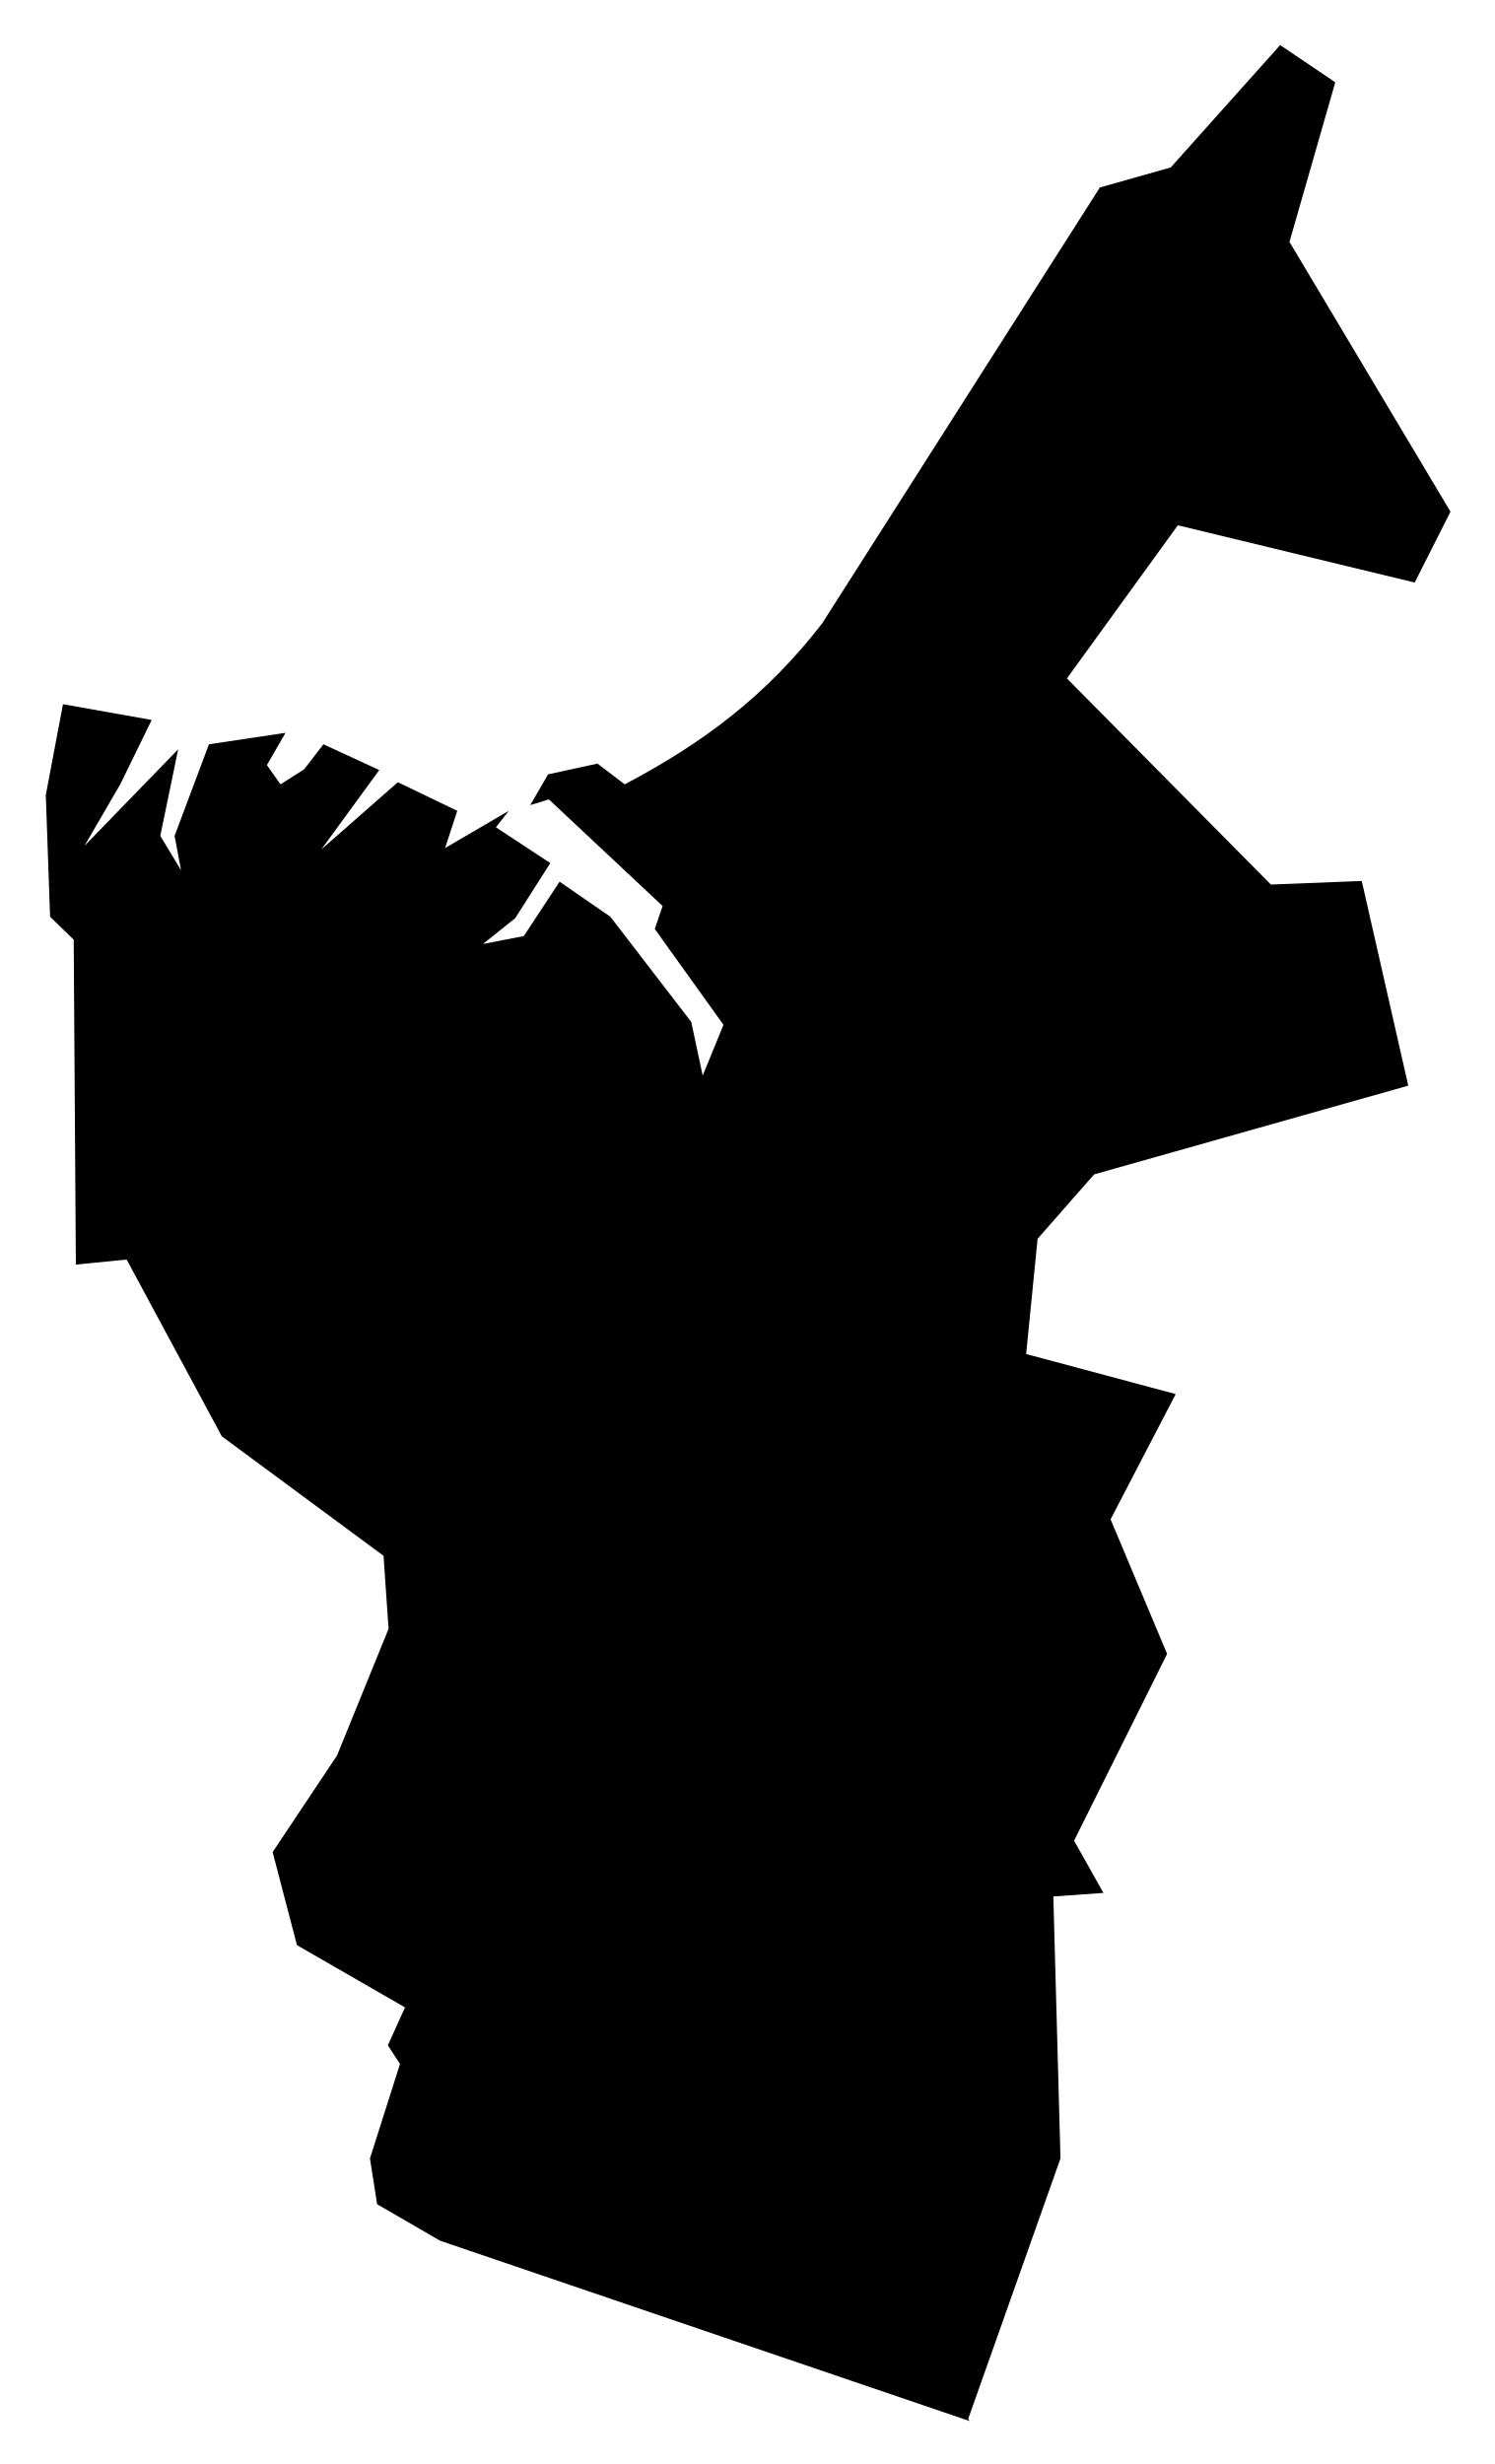
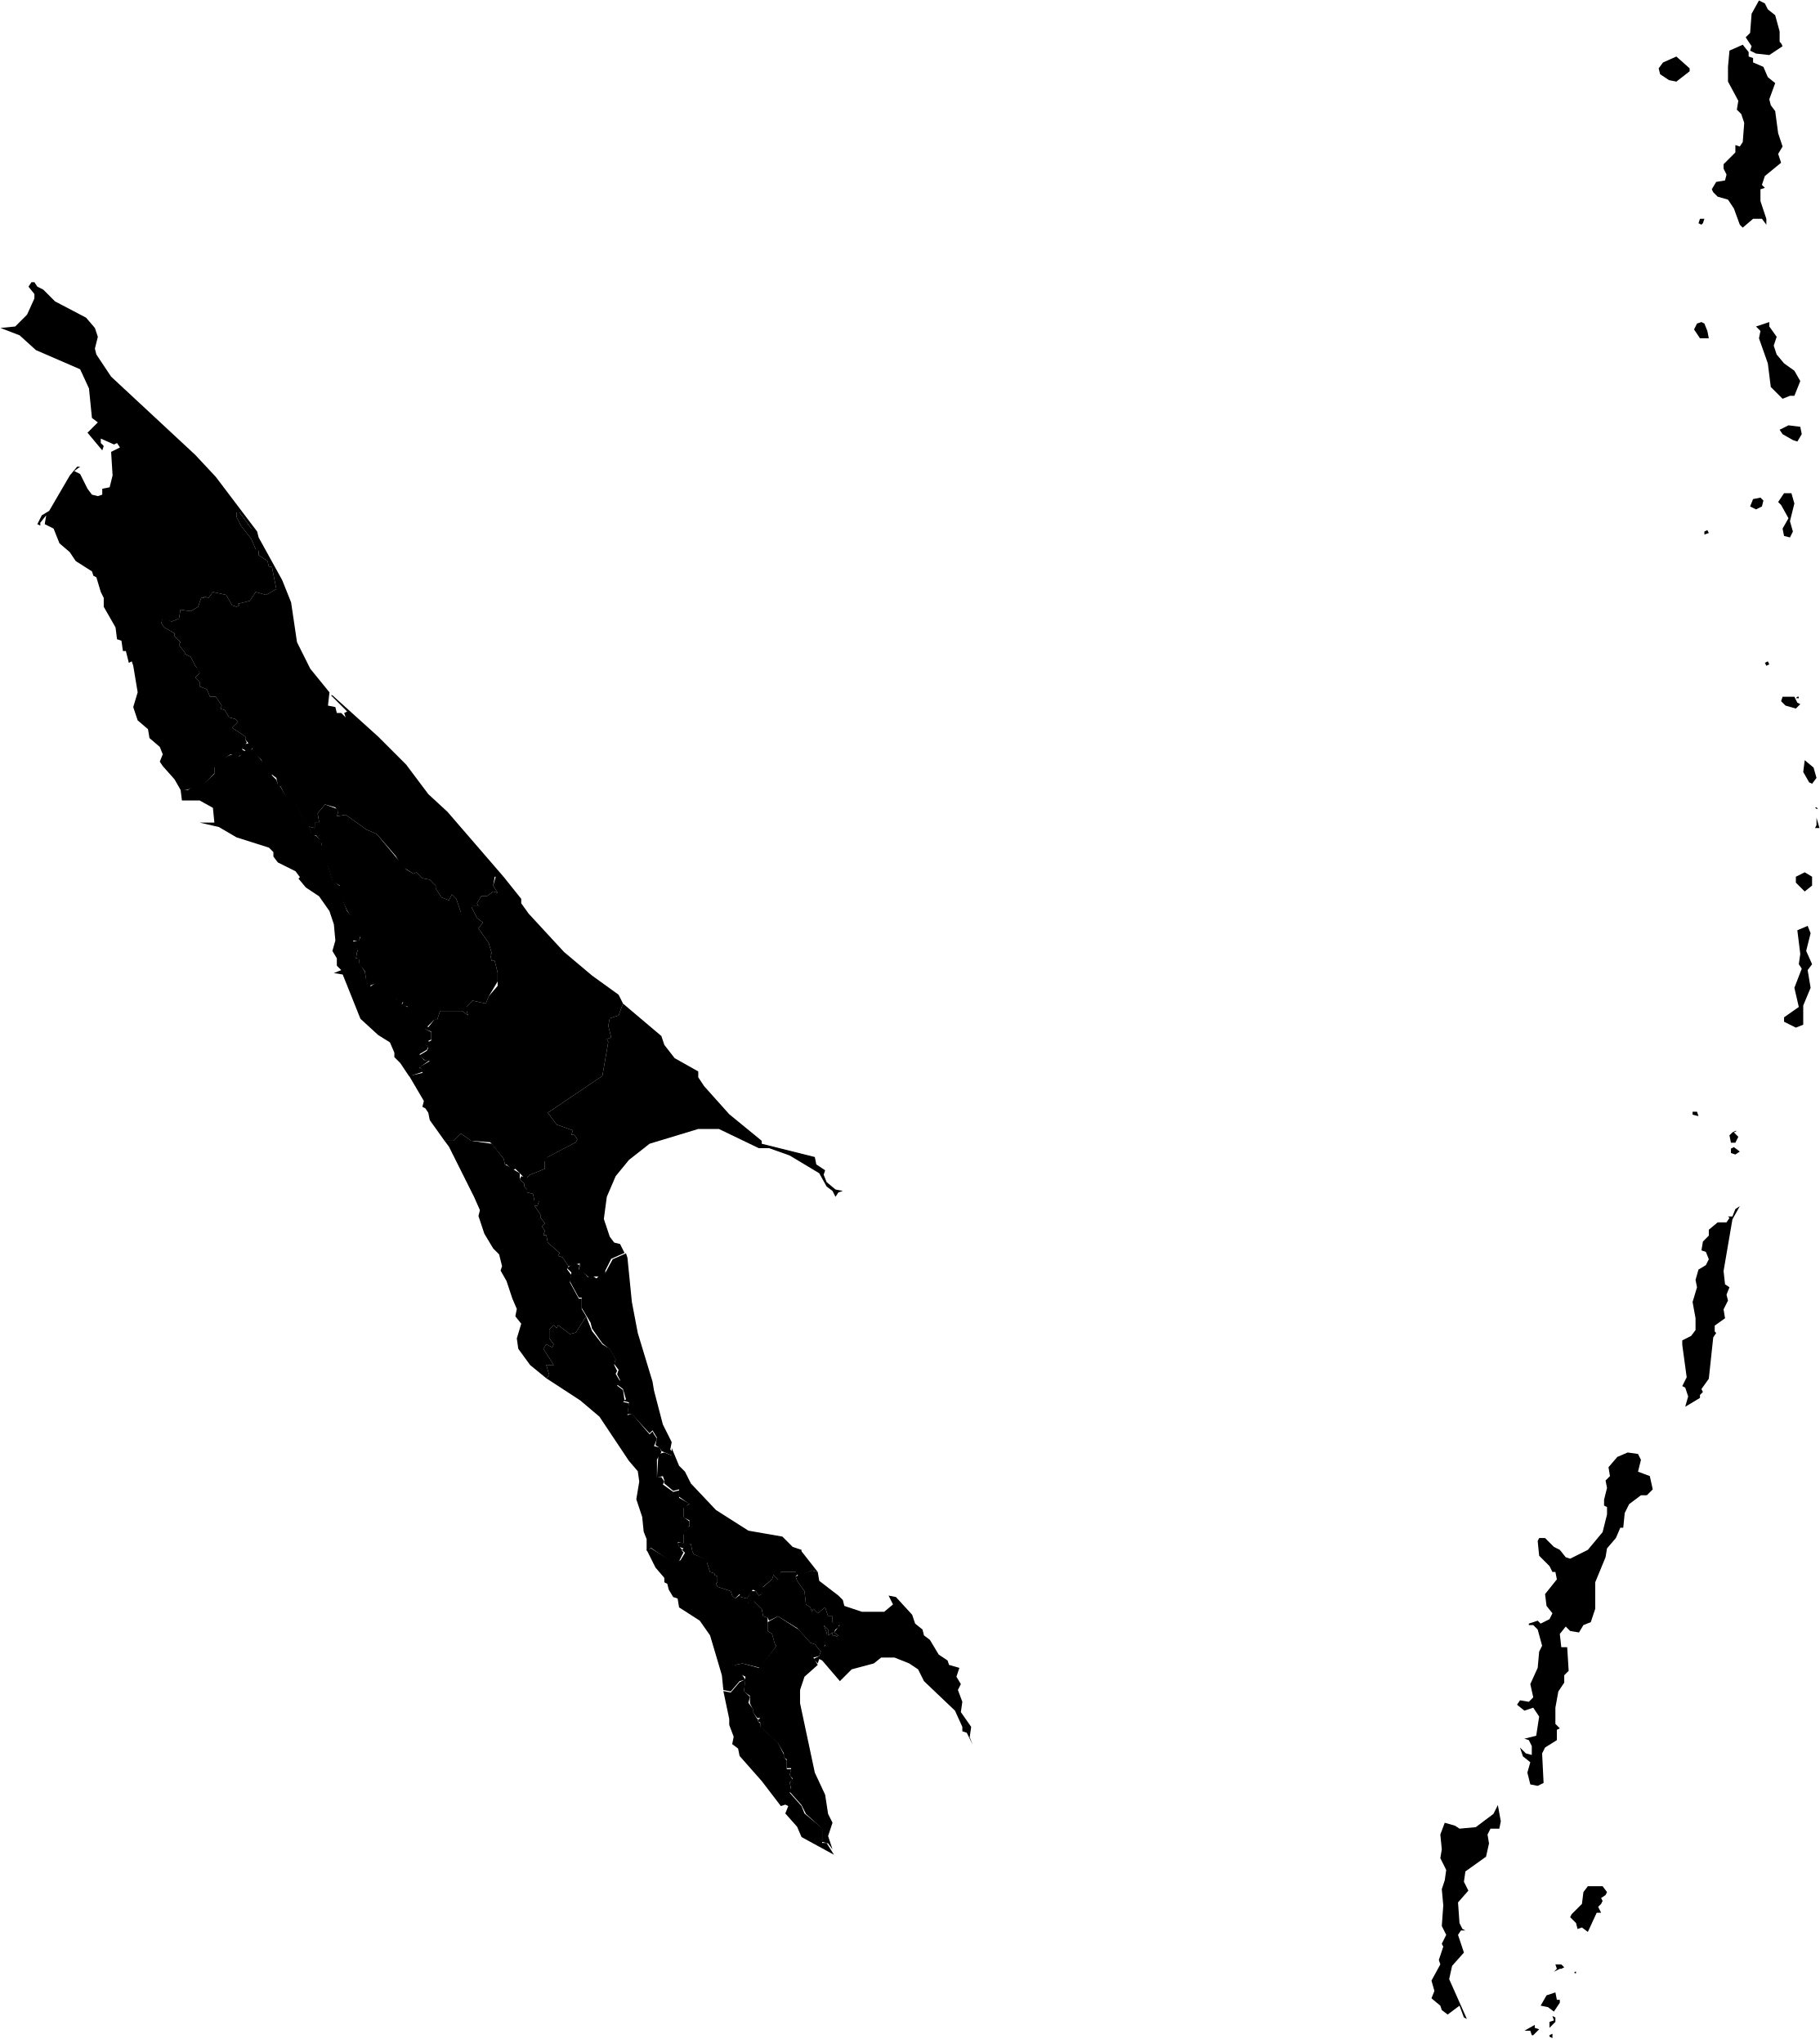
- <svg xmlns="http://www.w3.org/2000/svg" data-code="RU-SEV" viewBox="0 0 20.88 34.43">
-   <g data-code="svg2">
-     <path data-code="sevastopol" class="cls-1" d="M13.53,33.8l1.29-3.64-.1-3.66.7-.05-.41-.73,1.3-2.61-.79-1.88.91-1.75-2.09-.56.16-1.61.79-.9,4.39-1.24-.65-2.86-1.27.05-2.85-2.88,1.55-2.14,3.31.8.5-.99-2.25-3.77.64-2.23-.77-.52-1.53,1.71-.99.28-3.88,6.09c-.78,1.01-1.66,1.67-2.76,2.25l-.38-.29-.69.15-.25.43.26-.08,1.59,1.49-.11.32.96,1.34-.29.71-.16-.75-1.13-1.47-.71-.49-.5.76-.57.11.45-.36.49-.77-.76-.5.18-.23-.89.52.17-.52-.83-.4-1.07.94.81-1.11-.78-.36-.27.35-.33.21-.19-.27.26-.45-1.07.16-.48,1.28.09.48-.29-.48.25-1.21-1.31,1.35.5-.86.44-.9-1.24-.22-.24,1.27.06,1.7.33.32.03,4.54.71-.07,1.33,2.47,2.26,1.67.07,1.02-.72,1.77-.9,1.35.34,1.3,1.51.87-.24.53.17.26-.42,1.32.1.64.88.51,7.4,2.52Z" />
-   </g>
+ <svg xmlns="http://www.w3.org/2000/svg" viewBox="0 0 616.81 692.46">
+   <path data-code="SAK-ALE" d="m61.16,267.31l2.5.5,2-1.5,1.5,1,5.5-5v-2.5l2.5-2.5,3-1.5,3,.5,2-2-1-.5.5-1.5,2-.5,1,1.5-.5,1,1.5,1,2,2.5v.5l2,1,1.5,1.5v2l1.5,1.5.5,1.5,1,1,2,3.5,3,2,2,4,.5,1,2,2.5,1,3,1.5.5,2,2-.5,3.5,2.5,4.5,1.5,5,2.5,2-.5,1,3,7.5,4,5,.5,3.5-.5,1.5h-2l1.5,3-.5,3h1v1.5l2,3,.5,3,1.5,2,2-1.5.5,1,4,2,1,1.5,1,.5.5,1.5h2l-.5,1,2,1,.5,1,2.5,3.5,2.5,1,.5,2,2,1v2.5l-1,.5,1,1.5h-1.5l.5.5-.5,1-2.5,1.5,1.5,2h2l-3.5,2.5,1.5,1-.5.5-4.5,1.5-3-4.5-2-2v-1.5l-1.5-3.5-4-2.5-6-5.5-6-15-3-.5,2.5-1-1.5-1.5v-2.5l-1.5-2.5,1-3.5-.5-5.5-1.5-4.5-3.5-5-4.5-3-2.5-3,.5-.5-1.5-2-6-3-1.5-2v-1.5l-1.5-1.5-11-3.5-6-3.5-6.5-1.5h5l-.5-5-4.5-2.5h-6l-.5-4" />
+   <path data-code="SAK-ANI" d="m267.66,607.31l.5-1-.5-2,1-1.5-1-1,.5-2.5h-1.5v-3l-1-.5v-1.5l-2-3.5-6-5.5v-1.5l-1-.5,1-1h-1l-1.5-2v-1l-1-2v-2.5l-2-1.5.5-5-2-1-1.5-3,2.5-.5,5.5,1.5,1-1,5-6.5-.5-.5-1-3.5-1.5-1v-3l3.5-2,7,4.5,4,4.5,1.5.5,2,2.5-.5,1.5-2,.5,1.5,2.5-4.5,4-1.5,4.5v4.5l5,23.5,3.5,7.5,1,6.5,1.5,3-1.5,4.5,1.5,4.5-1.5-2-2-.5v-4.5l-5.5-5-1.5-3-4-4.5" />
+   <path data-code="SAK-DOL" d="m231.66,523.31v-3.5l1-.5v-1.5l1-.5v-2l-2-1v-3.5l2-1-3.5-2.5v-2.5l-2,.5-3-2.5v-1l-.5-1.5-2,.5.5-8,2-.5,2.5,1v-2.5l2.5,6,2,2,2,4,8.5,9,11,7,11.5,2,3.5,3.5,3,1v.5l5.5,7-2-.5-4.5,2-1-1.5h-5l-.5,2-.5.5-1.5-1.5-.5,1.5-3,2.5-.5,2.5-1,.5-1-1.5-1-.5-2,3-2-.5-.5-1-1.5,1.5-1-1-.5-1.5-4.5-1.5-.5-1,.5-.5v-2l-1-.5v-.5l-1.5-.5-1-3v-1l-4.5-2-.5-1-.5-2.5h-2.5" />
+   <path data-code="SAK-YUS" d="m253.16,542.81v-1l1.5-2.5h1.5l1,1.5,1-.5v-2l3.5-3,.5-1.5,1.5,1.5,1-2.5h5l1,.5-1,1,.5,1.5,2.5,3.5.5,4.5,1.5,1,.5,1.5.5-1,1.5,1.5,2.5-2,1,3h1.5v2l2.5,1.5-1.5,1-.5,1,1.5,1-.5.5-.5-.5h-1v-1l-1.5,1v-2l-1.5-1.5,1,2.5v3.5l-2,3-2-2.5-1.5-.5-4.5-5-6.5-4-3,1.5-.5-1-1.5-.5-.5-2.5-2.5-2.5-1.5,1-1-1" />
+   <path data-code="SAK-YUK" d="m497.16,684.31l-1-.5-1.5-4-4,3-2-1.5-.5-1.5-3-2.5,1-2.5-1-3.5,3-5.5-.5-1.5,1.5-4.5-.5-1,1.5-3-1.5-3,.5-7-.5-5.5,1-3,.5-3.5-2-4,.5-3-.5-5,1.5-4,3.5,1,1.5,1,5.5-.5,6-4.5,1.5-3,1,5.5-.5,2.5h-3l-1,2,.5,3-1,4.5-7,5-.5,3.5,1.5,3-3.5,4,.5,7,1,2,1,.5h-1.5l-1,1.5,2,6-4,4.5-1,4.5,6,13.5m43-45h3l1.5,2-.5,1-1.5,1,.5,1-.5,1-1,1,1,2h-1.5l-3,6.5-2-1.5-1.5.5-.5-2-2-2,.5-1,3.5-3.5.5-4,1.5-2h2m-11,28h-.5l-2,1,1-1-.5-1.5h2l1,1-1,.5m4.5,1.5v-.5h.5v.5h-.5m-14,21h-.5l-.5-1.5h-2l3.5-2v1l1.5.5-2,2m7.5-6v1.5l-2,2v-2l1.5-.5-.5-1.5,1,.5m3,.5v-2,2m-2.5-6.5h1v1l-2,3-2-1.5-2.5-.5,2-3.5,3-1,.5,2.5m-7,14v.5-.5m4.5-1.5v-.5l1-.5v1.5l-1-.5" />
+   <path data-code="SAK-KHO" d="m219.16,525.31l1.5-.5,8,5,2-1,1.5-2.5-1-1,.5-.5-1.5-.5-.5-1.5,4.5.5.5,2.5.5,1,5,2-.5,1,1,3,1.5.5v.5l1,.5v2l-.5.5.5,1,4.5,1.5.5,1.5,1,1,2-1.5v1l2,.5.5,1.5,2-.5,2.5,2.5.5,2.5,1.5.5v4.5l1.5,1,1,3.5.5.5-5.5,7.5-6-1.5-2.5.5,3.5,5-2,.5-3,3.5-2.5-.5-.5-5-4-13.5-3.5-5-7-4.5-.5-3-1.5-.5-1.5-2.5-.5-2-1-.5v-1.5l-3-3.5-3-6" />
+   <path data-code="SAK-KOR" d="m275.66,562.31l2-1,1-3,1-.5.5-4.5-1-2.5,1.5,1.5v2l1.5-1v1h1l.5.5.5-.5-1.5-1,2-2.5-1,.5-1.5-1.5v-2h-1.5l-1-3-2.5,2-1.5-1.5-.5,1-.5-1.5-1.5-1-.5-4.5-2.5-3.5-.5-1.5,5.5-2,2,.5.5,3,6.5,5,1.5,1.5.5,2,6,2h7.5l3-2.5-1.5-3,2.5.5,5.5,6,1,3,2.5,2,.5,2,2,1.5,3,5,3,2,.5,1.5,3.5,1-1,3,1.5,2.5-1,2,1.5,4-.5,3.5,3.5,5-.5,3.5,1,2.5-2-4-1.5-.5v-1.5l-2.5-5.5-10.5-10-2-4-3-2-5-2h-4.5l-2.5,2-7.5,2-4,4-6-7-1-.5-.5,1.5-1.5-1.5" />
+   <path data-code="SAK-KUR" d="m611.16,347.31l-2.5,1-4-2v-1.5l5-3.5-1.5-6.5,2.5-6.5-1-1.5.5-3.5-1-8,3.5-1.5,1,2.5-1.5,6,2,4.5-1.5,2,1,6-2.5,6v6.5m-36,29.5l.5,1.5-2-.5v-1h1.5m13,10.5h-1.5l-.5-2.5,1-1,1-.5h.5l-1,.5,1.5,1.5-1,2m-1.5,3.5v-1.5l1-.5,2,1.5-1.5,1-1.5-.5m-10.5,83l-5,3,1-3.5-1-3-1-.5,1.5-3-1.5-11v-1.5l3-1.5,1.5-2v-4l-1-5.5,1.5-5-.5-2.5h-1,1l1-3.5,2.5-1.5,1-2-1-2.5-1.5-.5.5-3,2-2v-2l3-2.5h3l1-1.5-.5-.5h1.5l1-2.5,1.5-1-2.5,4.5-3,17.5.5,4.5,1.5,1-1,2.5.5,2-1.5,3,.5,3-3.5,2.5v2l.5.5-1,1.5-1.5,14-2.5,3.5.5,1-1,1v1m-6-2.5v.5-.5m-47,133l-2,1-2.5-.5-1-4,1-3.5-2.5-2-1-3,2,2,2,.5v-3l-1-2-1.5-.5,4-1,1-6.5-2-3-3,1-2.5-2,1-1.5,3,.5,1.5-1.5-1-4.5,2.5-5.5.5-5.5,1-2-1.5-5.5-1.5-1.5h-1.5v-.5l3-1,1,1,3-1.5,1-2-2-2.5-.5-4,4-5-.5-2.5h-1l-1-2-3.5-3.5-.5-5,.5-1h2l3,3,2,1,2,2.5,1.5.5,6-3,5-6,1.5-6v-2.5l-1-.5v-2l1-4-.5-2.5,1.5-1.5-.5-3,3-3.5,3.5-1.5,3.5.5,1,2-1,4,4,1.5,1,4.5-2,2h-2l-4,3-1.5,3-.5,5h-1l-1.5,3.5-3,3.5-.5,3-3.5,8.5v9l-1.5,4.5-2.5,1-1.5,2.5-3-.5-1.5-1.5-2,2.5.5,4.5h2l.5,8-1.5,1.5v2.5l-2,3-1,5.5v5.5l1.5,1.5-1,.5v3.5l-4,2.5-1,2,.5,10" />
+   <path data-code="SAK-MAK" d="m212.66,479.31l.5-4-2-.5,1-.5-1-3.5-2-1.5,1-1.5-1-2,.5-1.5-1.5-2,.5-1.5-2-3.5-2.5-2-3.5-5-.5-2-3-5v-3.5h-1l-3-5.5.5-3-1.5-1.5,2.5-2,1.5,1,.5-1-.5,2.5h1l2,2.5,1.5-.5,1.5,1,1.5-1.5,1,.5,3-5.5,4.5-2,.5,1.5,1.5,15,2,10.5,5,16.5.5,3,3,11.5,3,6-.5,2.5,1,1-.5,1-3.5-1.5-.5-1-1.5-1,.5-2.5-1.5-2.5-1,1-6-6.5h-1.5" />
+   <path data-code="SAK-NEV" d="m245.16,573.16l2.5.5,3-3.5,2-1-.5,4,2,2-.5,2,1.5,2v1l1.5,2.5h.5l-.5.5,1,1v1l6,5.5,2,4v1l1,1v3h1.5l-.5,2,1,1.5-1,1,.5,2.5-.5,1,4,4.5,1,2.5,6,5v5h1.5l2.5,4-11-6-1.5-3.5-4-4.5,1-2.5-1-.5-1.5.5-6.5-8.5-7.5-8.5-.5-2.5-2-1.5.5-2.5-1.5-4v-2l-2-9.5" />
+   <path data-code="SAK-NOG" d="m54.66,211.16l.5-2,3,1.5,2.5-1,.5-3,3.5.5,2.5-1.5,1-3h1v-.5l1.5.5,1.5-2,4.5,1,2,3.5,1.5.5,1-.5-.5-.5,4-1,2-3,3.5,1,3.5-2-1.5-7.5h-1l-.5-2-3-2v-1.5l-1-.5-1.5-3.5-3.5-4.5-1.5-3v-1.5h1l4,5.5,2,1,.5,2,8,14.5,3,7.5,2,13.5,4.5,9,6.5,8-.5,4.5,2.5.5.5,2h1.5l1.5,1.5-.5-1.5,1-.5-5.5-5.5h.5l15.5,14,9.5,9.5,7.5,10,6.5,6,19,22h-3l-.5,3,1.5,2.5-1.5-.5-2,1.5h-2l-1.5,2.5.5,1h-2l-2.5,2h-1.5l-1.5-4.5-1.5-1.5-1,2-2.5-1-2-3v-1l-2-2-2.5-.5-2-2-1,.5-4-2.5-2-3.5-6.5-7.5-3.5-1.5-7-5-3,.5.5-1.5-1-1.5-3.5-1-2.5,3,.5,3h-1.5v2l-2-.5-2-2.5-.5-1-2-4-3-2-2-4-1-.5-.5-2.5-2-1.5v-1.5l-3-2v-1l-2-2-2-1,1-1-2.5-3v-1l-4.5-3,2-2-1-1-2-.5-1.5-2.5-1.5-.5.5-1-2-3h-2l-1-2.5-2.5-1v-1.5l-1.5-1.5,1.5-1.5-1-2-.5-.5-1.5-3-2-1v-.5l-2-2.5.5-1-2-2v-1l-3.5-2-1-1.5" />
+   <path data-code="SAK-OKH" d="m87.16,180.16h-1l-1-1-4-5.5h-1v1.5l1.5,3,3.5,4.5,1.5,3.5h1v2l3,2,.5,2h1l1.5,7.5-3.5,2-3.5-1-2,3-4,1,.5.5-1,.5-1.5-.5-2-3.5-4.5-1-1.5,2-1.5-.5v.5h-1l-1,3-2.5,1.5-3.5-.5-.5,3-2.5,1-3-1-.5,1.5,1,1.5,3.5,2v1l2,2-.5,1,2,2.5v.5l2,1,1.5,3,1,1,.5,1.5-1.5,1.5,1.5,1.5v1.5l2.5,1,1,2.5h2l2,3-.5,1,1.5.5,1.5,2.5,2,.5,1,1-2,2,4.5,3v1l.5,1-1.5,2v.5l1,.5-1,1-2,1-2-1-3,2-2.5,2.5v2l-5.5,5.5-1.5-1-2,1h-2.5l-2-3.5-4-4.5-1-1.5,1-2.5-1-2.5-3.5-3-.5-3-3.5-3-1.5-4.5,1.5-5-1.5-9-.5-1.5-1,.5-1-4h-1l-.5-3.5-1.5-.5-.5-4-4-7v-3l-1-2-1.5-5-1-.5-.5-1.5-5.5-3.5-2-3-3.5-3-2-5-3-1.5.5-3-2,2.5v1l-1-.5,1.5-3,2.5-1.5,7-12,2.5-3h1l-2,1.5,2,1,2.5,5,1.5,2,2,.5,1.5-.5v-2l2.5-.5,1-4-.5-8,3-1.5-1-1.5-1,.5-4.5-2v1.5l1,1-.5,1.5-5-6,3.5-3.5-2-1.5-1-10-3-6.5-15-6.5-5.5-5-6.5-2.5,5-.5,4-4,2.5-5.5v-1.5l-2-2.5,1-1.5h1l1,1.5,2,1,4,4,10.5,5.5,3,3.5,1,3-1,4,.5,2,5,7.5,28.5,26.5,7,7.5,14,18.5" />
+   <path data-code="SAK-POR" d="m185.66,421.16l-.5-2.5h-1l.5-1.5-1-1.5,1-1-1.5-2v-1l-2-3h1l.5-1.5h-1.5l-.5-2.5-2-.5v-1l-1-1v-1l-1.5-1.5.5-1,2,.5,1-1,5-2v-3.5l10.5-5.5.5-1-1-1.5h-1l.5-1.5-5.5-2-3-4,18.5-12.5,2-11.5-.5-1,1.5-.5-1-4,.5-2.5,3-1,1.5-4,13,11,1,3,3.5,4.5,8,4.5v2l2,3,8.5,9.5,11,9v1l18,4.5.5,2.5,3,2-.5,1.5,1,2.5,3,2.5,2.5.5-1.5.5-1,1.5-1-2-2-1.5-2.5-4.5-10-6-7-2.5h-3.5l-13.5-6.5h-7l-16.5,5-7,5.5-4.5,5.5-3,7-1,7.5,2,6,1.5,2,2,.5,1.5,3-4.5,2-.5,1-1.5,3v2h-6l-2-2h-1l.5-2.5-4,1-2-3-1.5-.5.5-1-4-3.5" />
+   <path data-code="SAK-SEV" d="m578.66,179.66l.5,1-1.5.5v-1l1-.5m19-10l-.5,2-2,1-2-1,1-2.5,2.5-.5,1,1m-25-145.5l-4.5,3.5-2.5-.5-3-2-.5-2,1.5-2,4.5-2,4.5,4v1m31-9.5l.5,1-4.5,3-4.5-.5-2-1,.5-1.5-2-3,1.5-1.5.5-6.5,2.5-4.5,2,1,1,2,2.5,2,1.5,5.5v3.5l.5.5m-5,59.5v2l-1.5-2h-3l-3.5,3-1-1-2-5.5-2-3-3.5-1-1.5-1.5-.5-1,1.5-2.5,3-.5.5-2-1-2v-1.5l4-4v-2.5l1.5.5,1-1.5.5-6.5-1-3-1.5-1.5.5-3-3.5-6.5v-5l.5-5.5,4.5-2,2,2.5v1.5l1.5.5v1.5l3.5,1.5,1.5,3.5,2.5,2-2,5.5.5,2,1.5,2,1,7.5,1.5,4.5-1.5,2.5,1,3-5.5,4.5-1,3,1,1-1.5.5v4l2,6m-21.5,1.5l-.5.5-1-.5.5-1.5h1.5l-.5,1.5m1.5,36.5l.5,2.5h-3l-2-3,1-2,1.5-.5,1,.5,1,2.5m28,22l-2.5,1-4-4-1-8-3-8.5.5-2.5-1.5-1.5,4.5-1.5v1.5l2.5,3.5-1,3,1,3,2.5,3,3.5,2.5,2,3.5-2,5h-1.5m1,15l-3.5-2-1-1.5,3-1.5,4,.5.5,2.5-1.5,2.5-1.5-.5m0,31l-1,2-2-.5-.5-2.5,2-3.5-2.5-4.5-1-1,2-3h2.5l1,3.5-1.5,6,1,3.5m1,15h.5-.5m.5,2v-.5.5m1,41.5l-1.5,1.5-3.5-1-1.5-1.5.5-1.5h4l1,2,1,.5m-1.5-2l.5-.5h.5v.5h-1m-9.5-12.5l.5,1-1,.5-.5-1,1-.5m16.5,39.5l-1.5,2-1-.5-2-3.5.5-4,3,2.5,1,3.5m-.5,10h.5l.5.5h-.5l-.5-.5m0,7l.5-1v-2.5l1,3.5h-1.5m-1,19.5l-2.5,2-3-3v-2l3-1.5,2.5,1.5v3" />
+   <path data-code="SAK-SMI" d="m138.66,364.66l4.5-1v-1l-1-1,3.5-2-2-.5-1.5-1.5,2.5-1.5.5-1-.5-1h1l-.5-1,1-.5v-3l-2.5-1v-1.5l1.5,1,2-2.5h1l1-3h7.5l2,1.5-.5-1.5v-1.5l2-2,4.5,1,1-2.5,3-3.5v-4.5l-1-4h-1l-.5-2,.5-.5-1-3.5-3.5-5,1.5-2-2-1.5-2-4h2.5l-.5-1,1.5-2.5h2l2-1.5,1.5.5-1.5-2.5,1-3.5,2.5.5,6,7.5v1.5l2.5,3.5,12,13,9.5,8,9,6.5,1.5,3-1.5,4-3,1-.5,2.5,1,4-1.5.5.5,1-2,11.5-18.5,12.5,3,4,5.5,2-.5,1.5h1l1,1.5-.5,1-9.5,5-1,1.5v2.5l-5,2-1,1h-1l-3-3-1,.5-2-2h-.5l-.5-2-4.5-5.5-6.5-.5-3.5-2.5-2.5,2.5h-3l-5-7-.5-2.5-1-1.5-1-.5.5-2-5-8.5" />
+   <path data-code="SAK-TOM" d="m185.16,467.16l1-1-1-3.5h2.5l-3.5-5.5,1-1.5,2,1,.5-1-1.5-2v-3l1.5-1.5,1,1,.5-1,4,3,2-.5,3.5-5.5,2,5,3.5,4.5,2.5,1.5,2,3.5-.5,2,1,2-.5,1,1.5,2.5-1,1.5,2,1.5.5,3.5-.5.5,2,.5-.5,4,1.5-.5,6,7,1-1,.5,1,1,1.5-1,2.5,2,.5.5,1.5-1.5,2.5v6h1.5l1,1.5-.5,1,3.5,2.5,2-.5v2.5l3.5,2-2,1.5v3l2,1.5v1.5l-1,1v1.5l-1,.5v3l-2-.5.5,1.5,1,1v.5l.5.5-1.5,3-1.5,1-8-5.5-1.5,1v-4l-1-2.5-.5-5-2-6,1-6-.5-3.5-3-3.5-10-15-6.5-5.5-11.5-7.5" />
+   <path data-code="SAK-TYM" d="m124.16,332.66l-.5-3.5-2-2.5v-1.5l-1-.5.5-2.5-1.5-3,2-.5.5-1-1-3.5-3.5-5.5-3.5-7.5,1-1-2.5-1.5-1.5-5-3-4.5,1-3.5-2-2.5h-1.5l-1-3,2,.5v-2h1.5l-.5-3,2.5-3,4,1.5.5,1-.5,1.5,3-.5,7,5,3.5,1.5,10,12,2.5,1.5,1-.5,2,2,2.5.5,2,2v1l2,3,2.5,1,1-2,1.5,1.5,1.5,4.5,3.5-2,2,4,2,1.5-1.5,2,3.5,5,1,3.5-.5.5.5,2h1l1,4v3l-3,5-1,2.5-4.5-1-2,2v1.5l.5,1.5-2-1.5h-7.5l-1,3h-1l-2.5,2.5-3.5-2-3-3.5v-1.5l-2-.5.5-1h-2l-.5-1.5-1-.5-1-1.5-4.5-2v-1l-2.5,1-1-1.5" />
+   <path data-code="SAK-UGL" d="m150.66,386.66h3l2.5-2.5,3.5,2.5,7,1,4,5,.5,2,5,3v2l1.5,1.5v1l1,1v1l2,.5.5,2.5h1.5l-.5,1.5h-1l2,3v1l1.5,2-1,1,1,1.5-.5,1.5h1l.5,2.5,4,3.5-.5,1,1.5.5,2,3-.5,1,1.5,2-.5,2.5,3,5.5h1v3.5l1.5,2.5-3.5,5.5-2,.5-4-3-.5,1-1-1-1.5,1.5v3l1.5,2-.5,1-2-1-1,1.5,3.5,5.5h-2.5l1,3.5-1,1-5.5-4.5-4-5.5-.5-3.5,1.5-5-2-2.5.5-2.5-1.5-3.5-2-6-2-3.5.5-1.5-1-4-2-2-3-5-2-6,.5-2-2-4.5-8.5-17-1.5-2" />
</svg>
